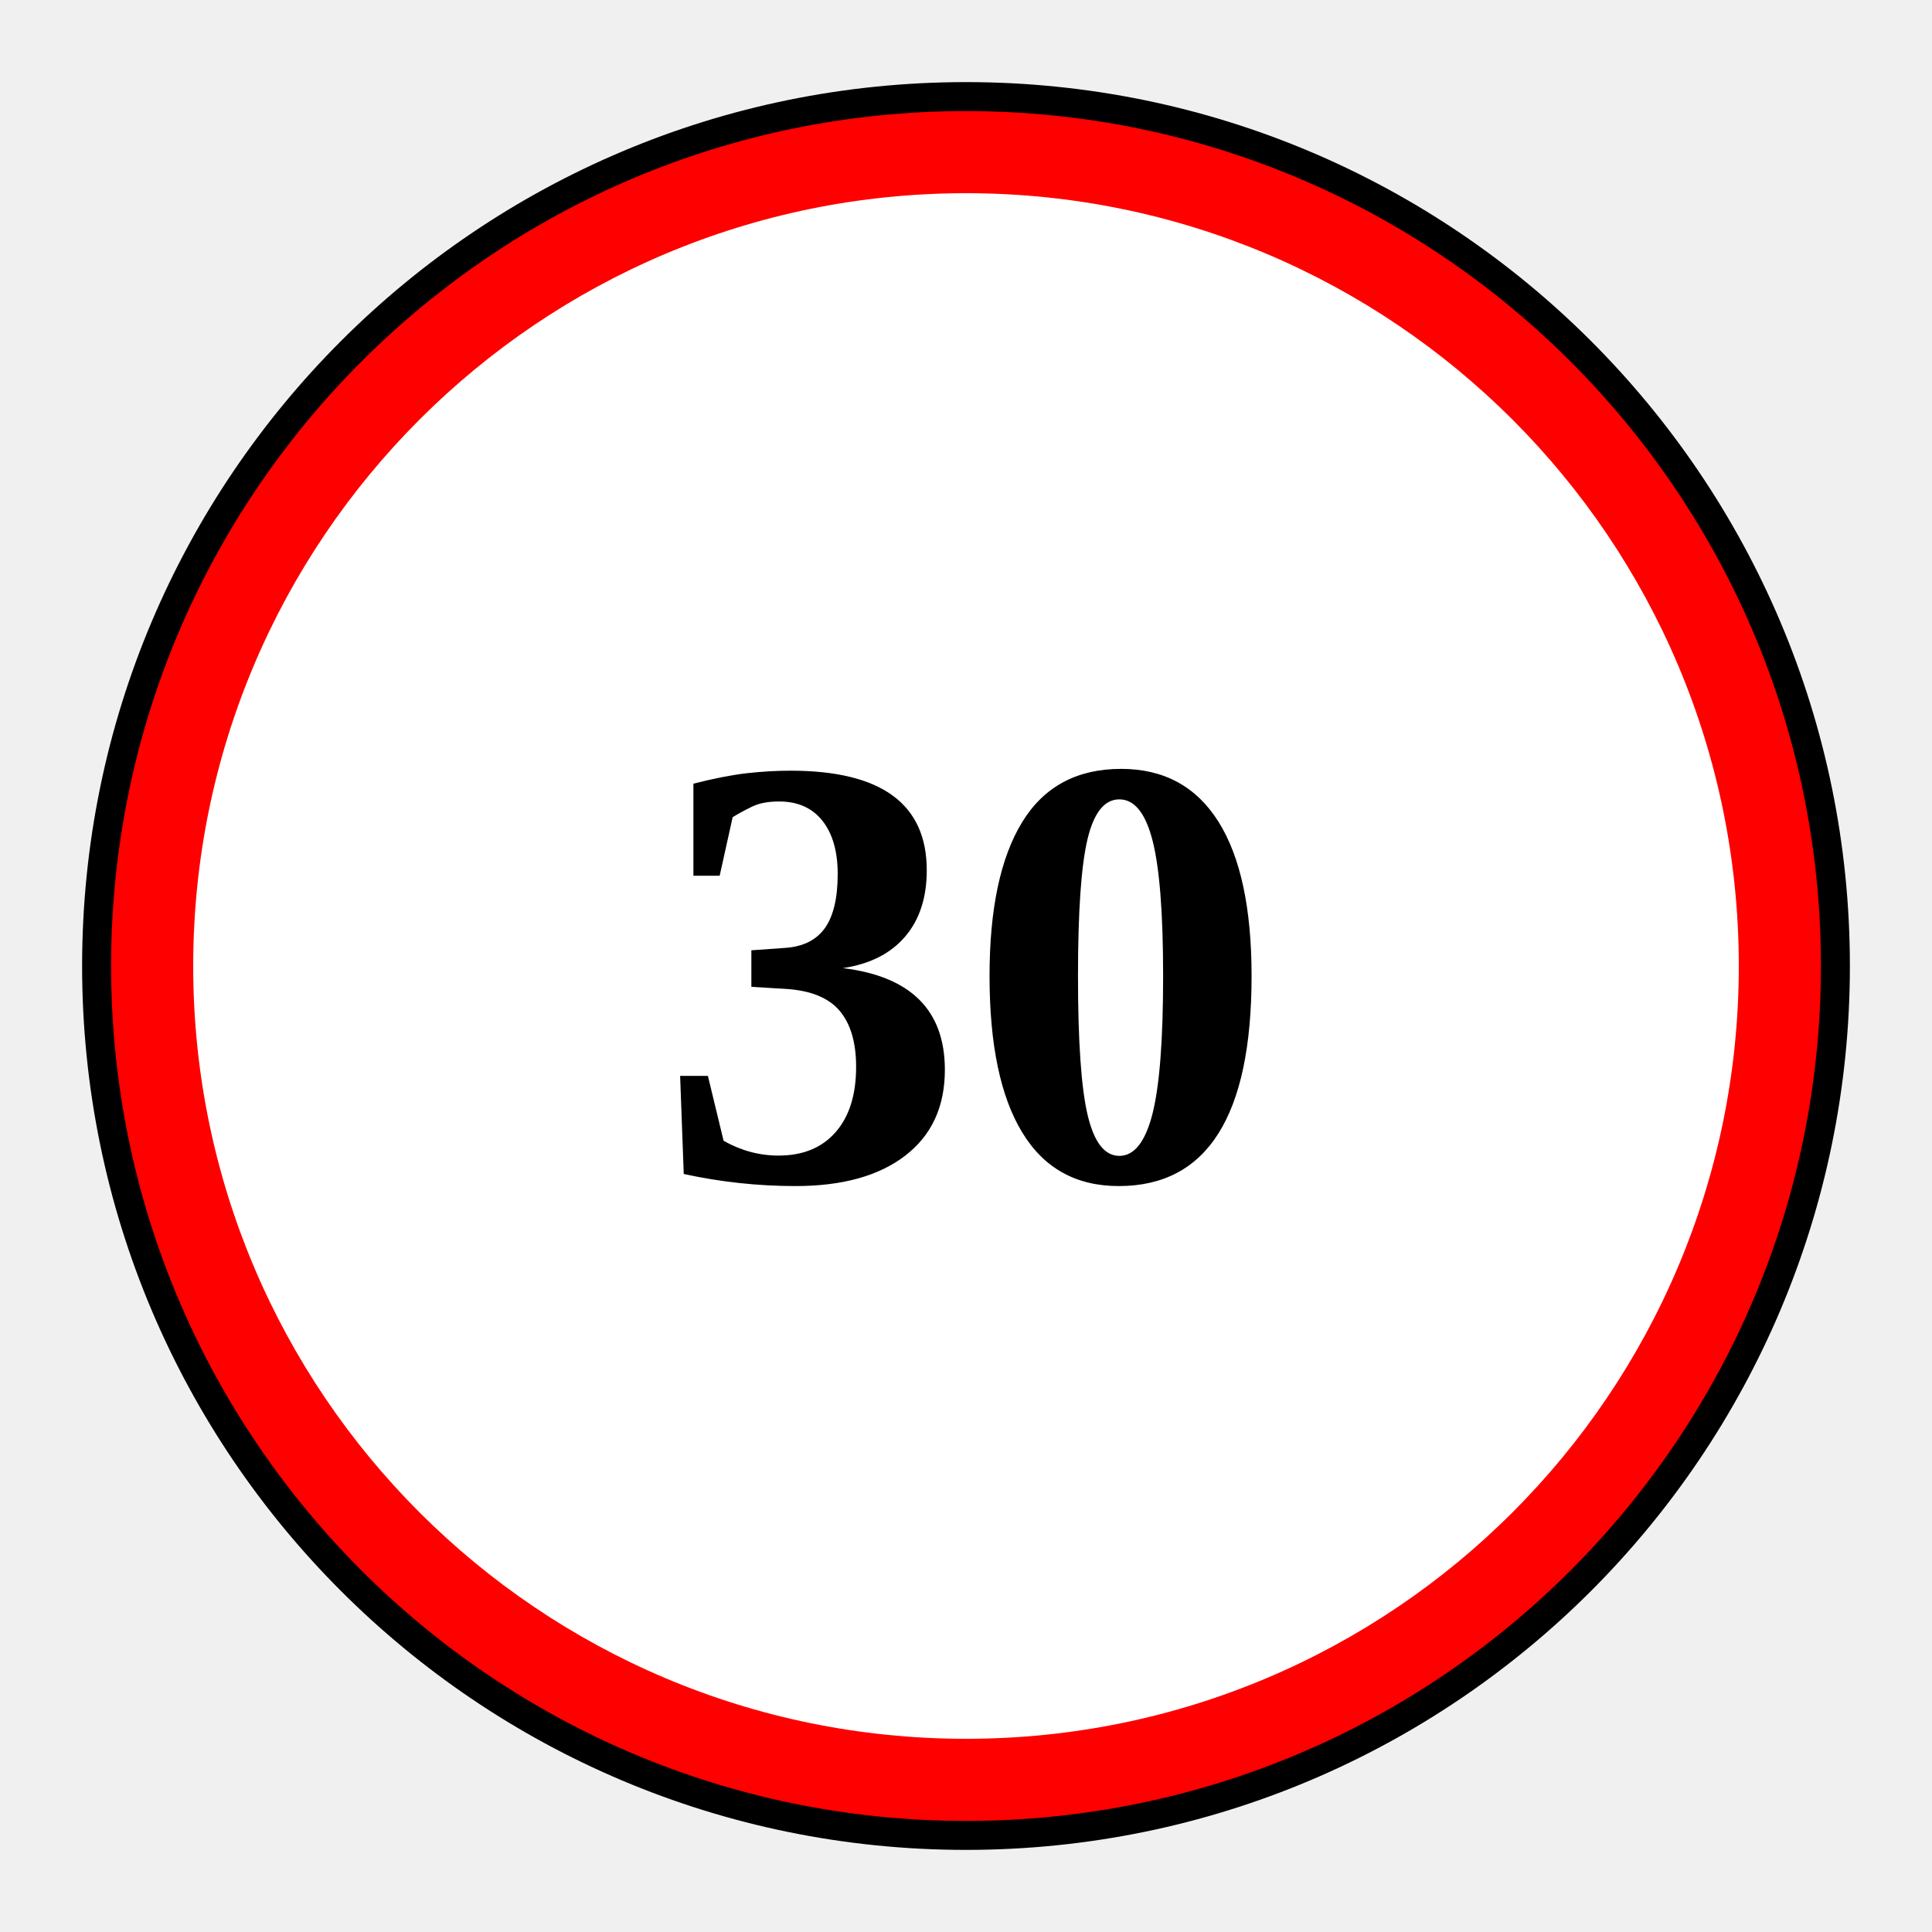
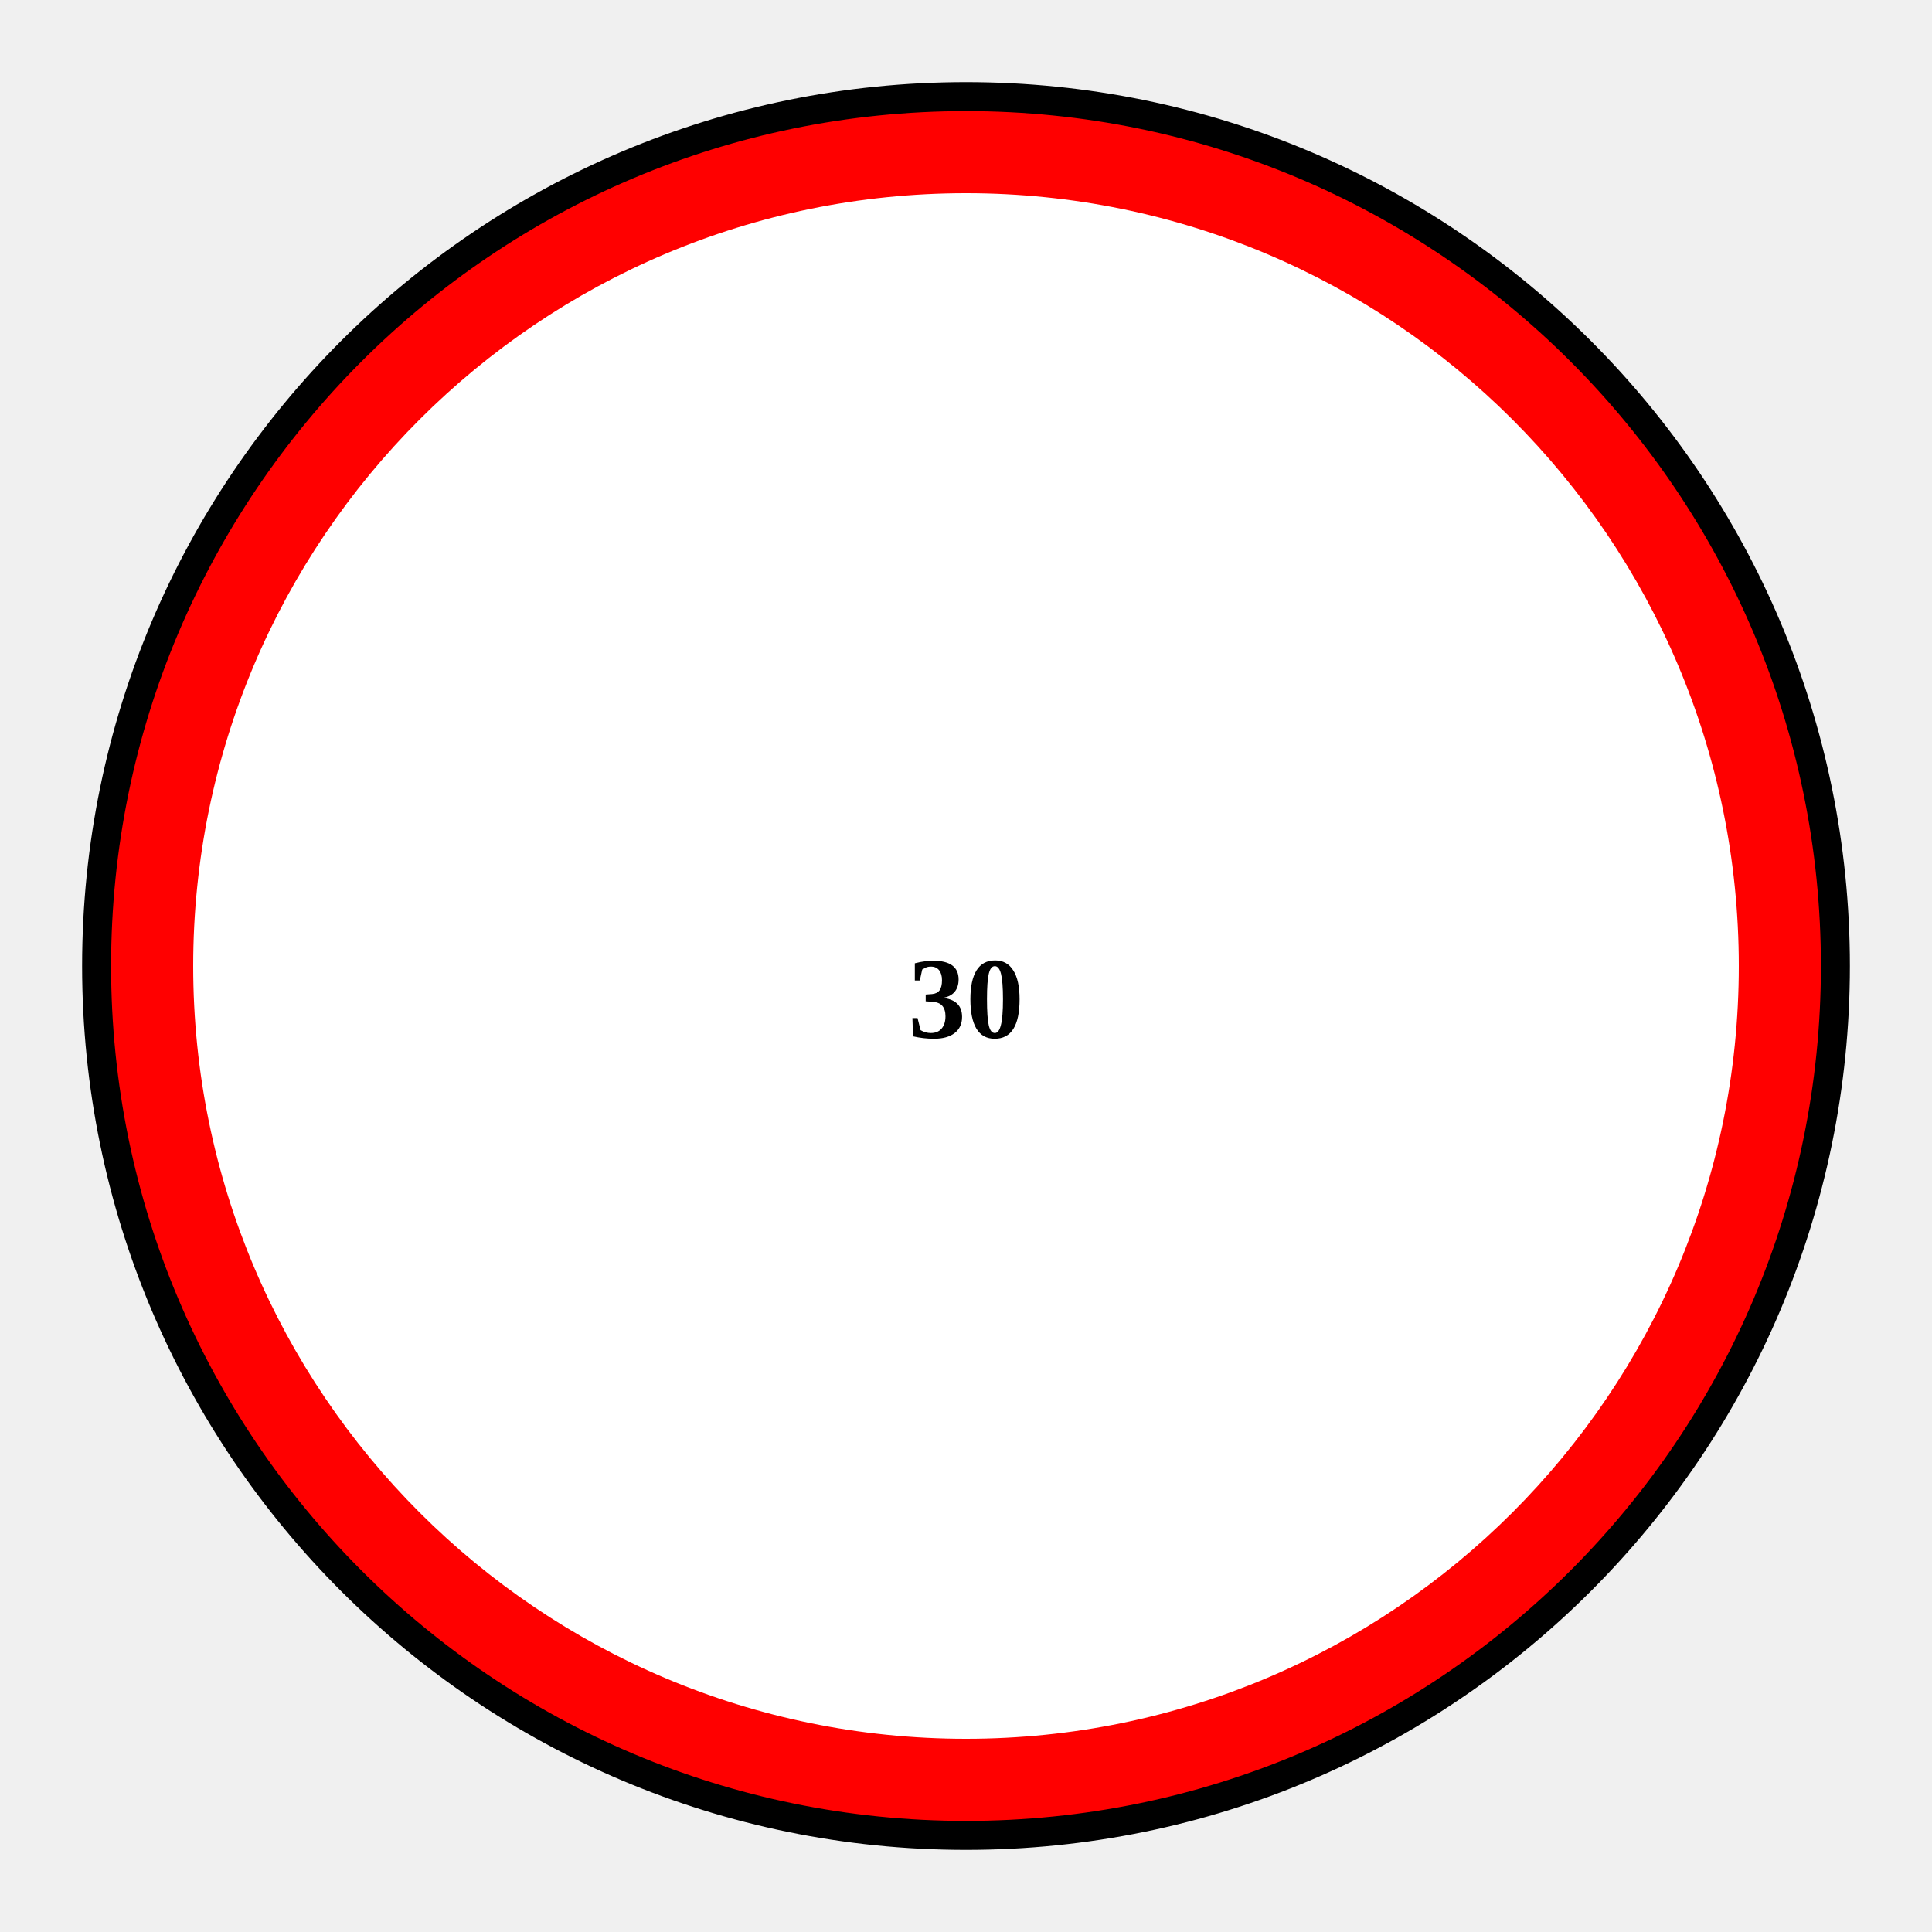
<svg xmlns="http://www.w3.org/2000/svg" width="200" height="200">
  <circle cx="100" cy="100" r="90" fill="red" stroke="black" stroke-width="3" />
  <circle cx="100" cy="100" r="80" fill="white" />
-   <text x="50%" y="52%" dominant-baseline="middle" text-anchor="middle" font-size="64" font-weight="bold" fill="black">
+   <text x="50%" y="52%" dominant-baseline="middle" text-anchor="middle" font-size="8vh" font-weight="bold" fill="black">
        30
  </text>
</svg>
